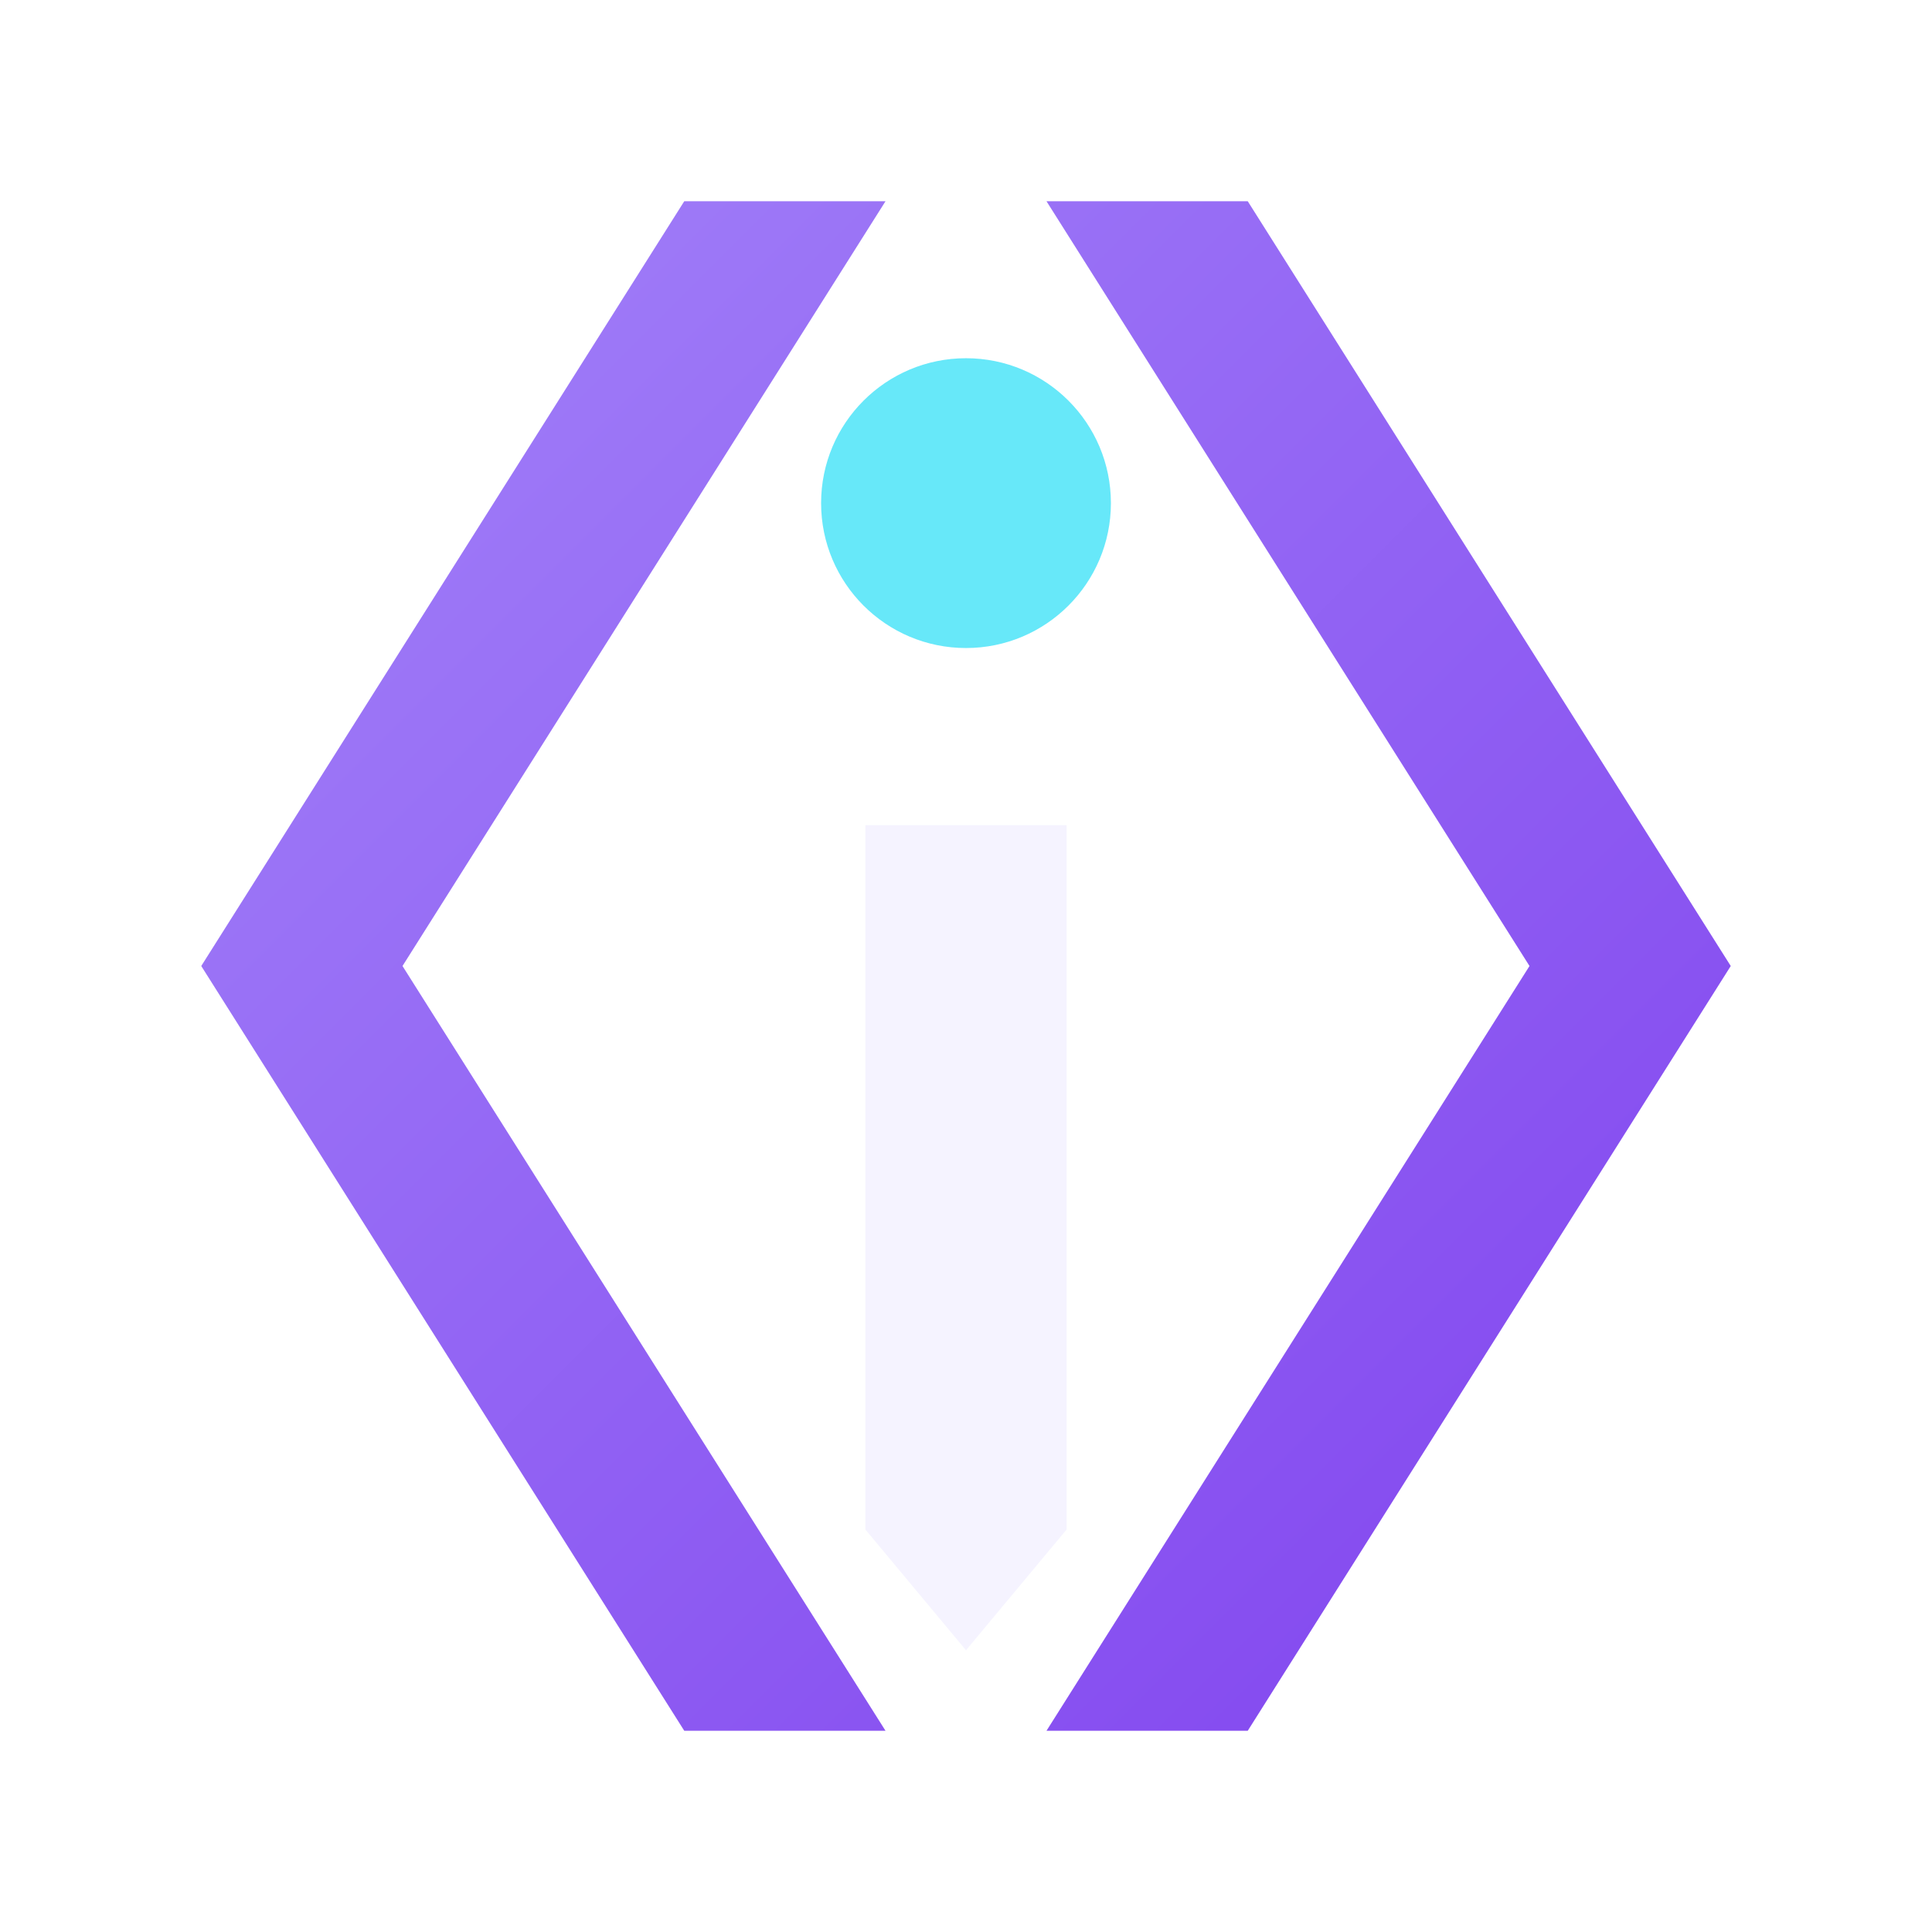
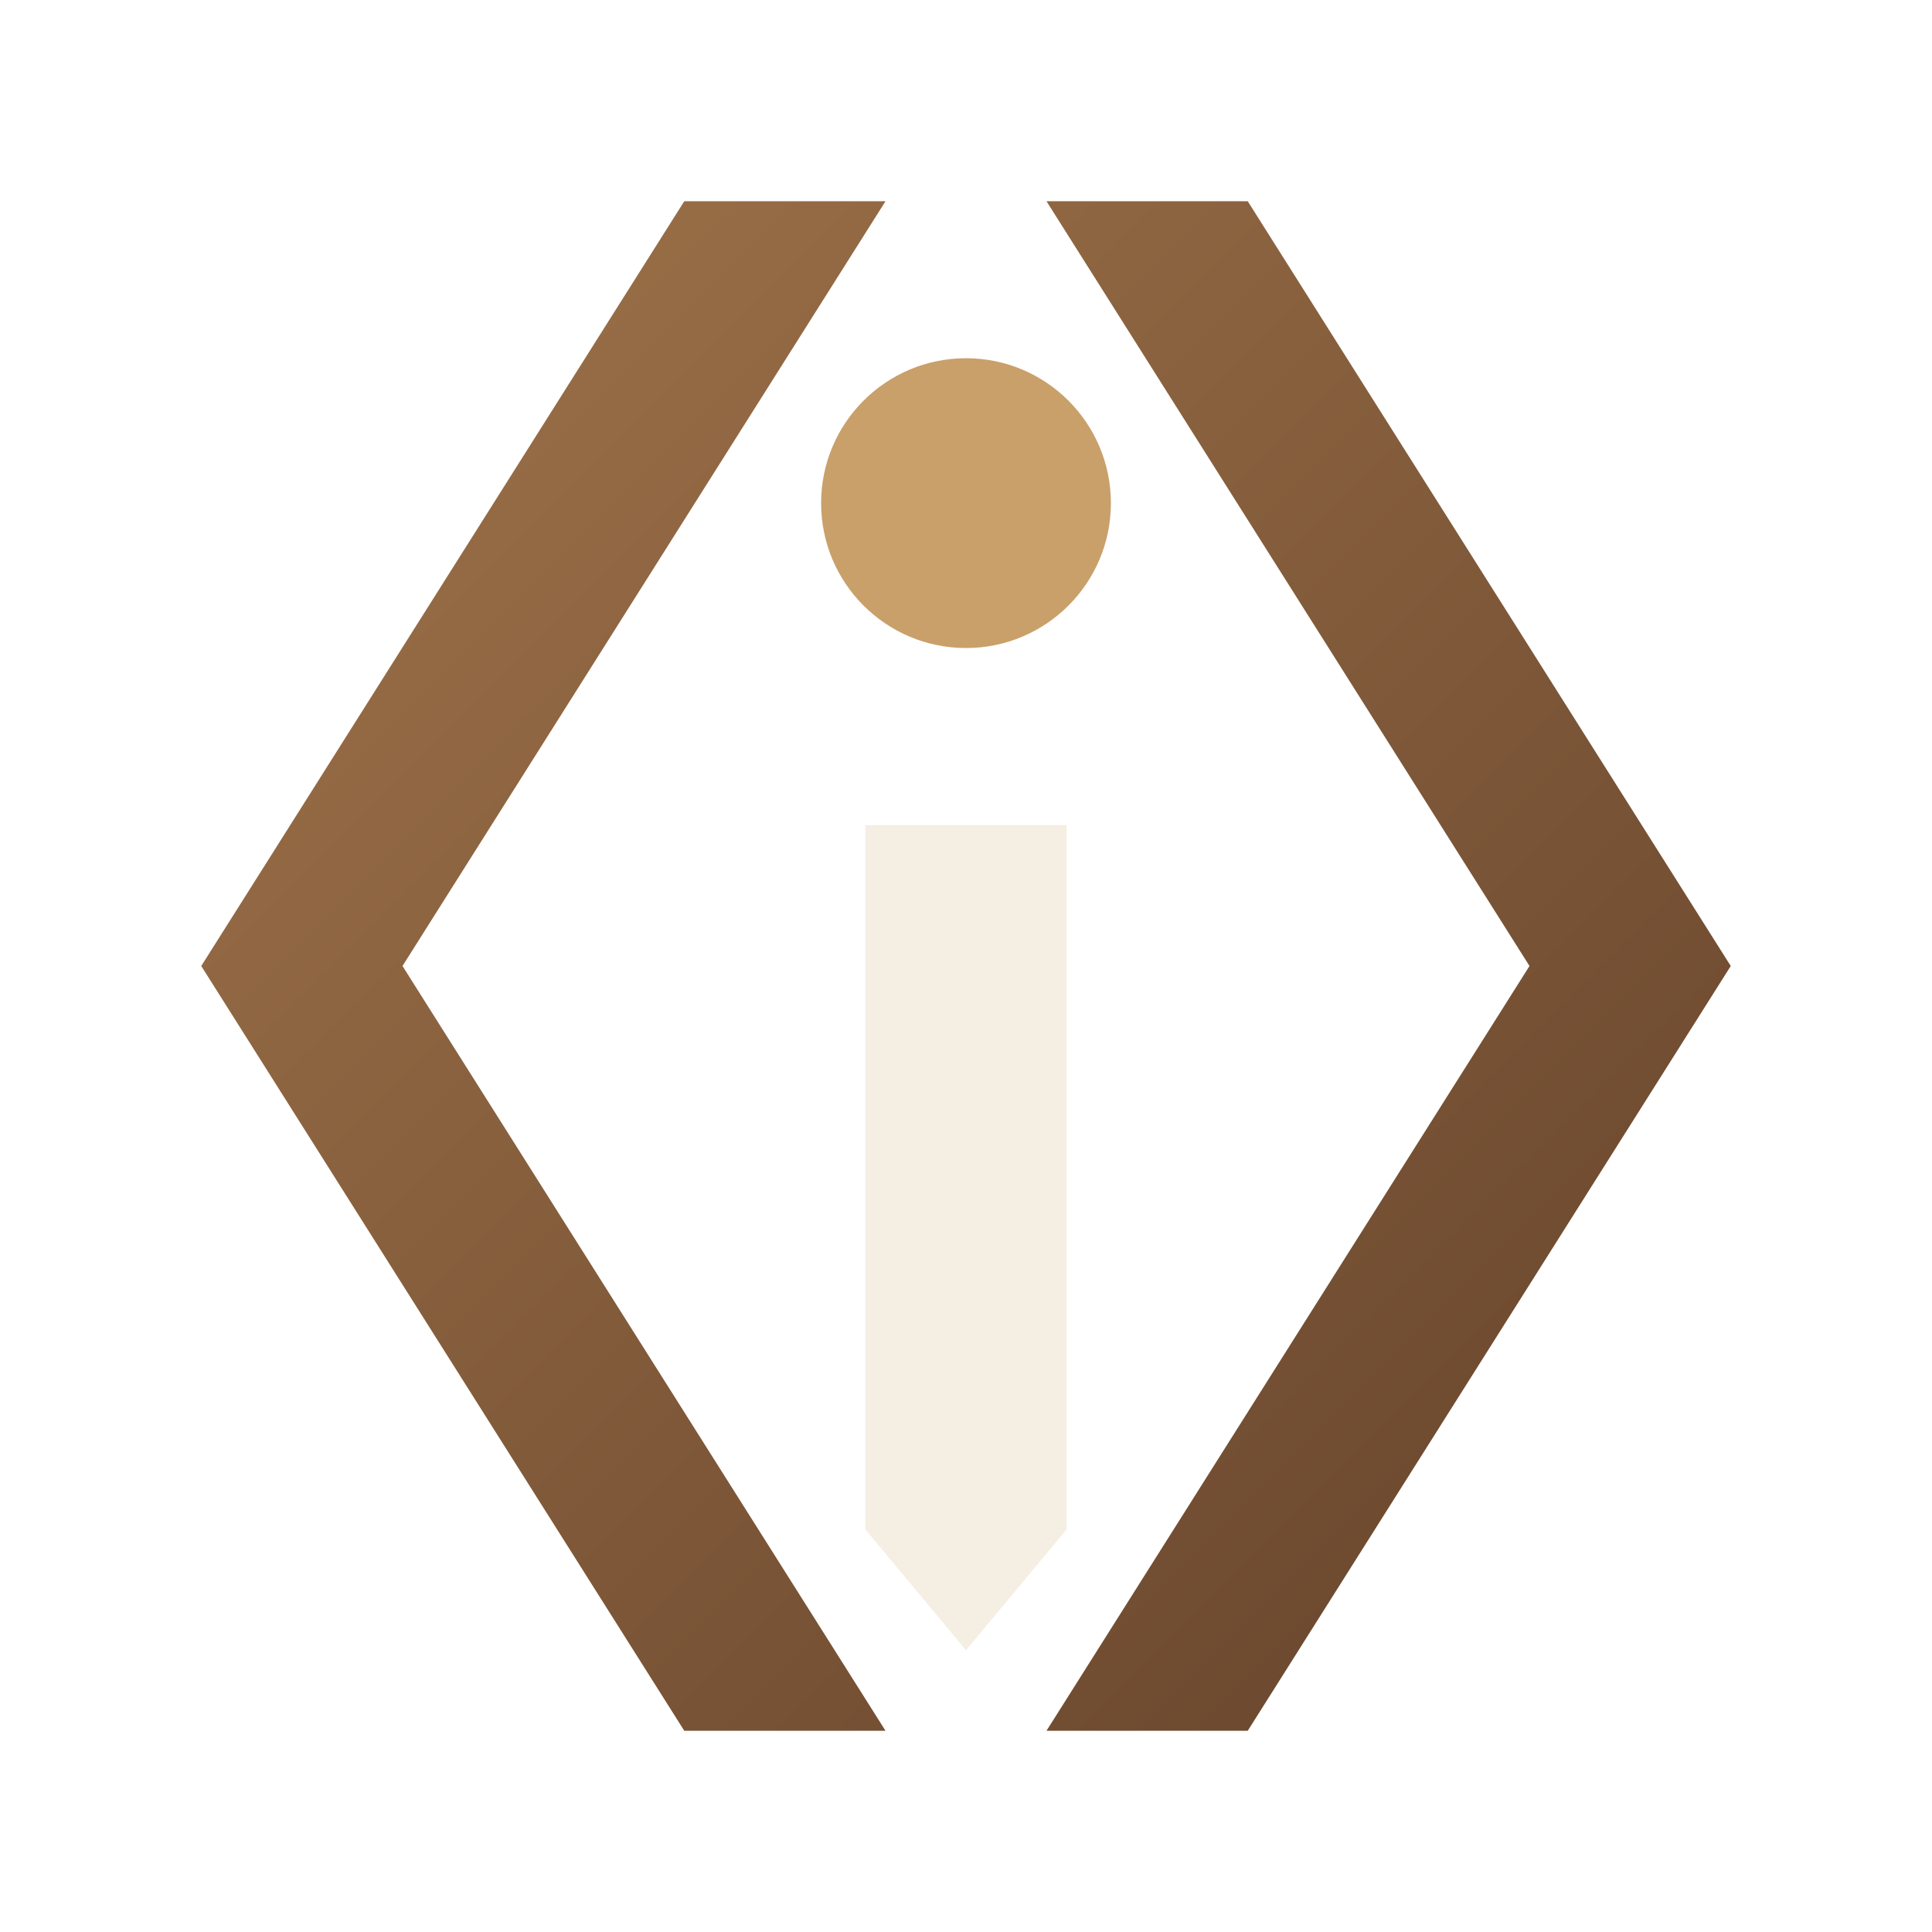
<svg xmlns="http://www.w3.org/2000/svg" viewBox="0 0 48 48" width="48" height="48" role="img" aria-label="Inferra Software">
  <defs>
    <linearGradient id="g" x1="0" y1="0" x2="48" y2="48" gradientUnits="userSpaceOnUse">
-       <stop offset="0" stop-color="#A78BFA" />
-       <stop offset="1" stop-color="#7C3AED" />
+       <stop offset="0" stop-color="#A87B4F" />
+       <stop offset="1" stop-color="#5C3B26" />
    </linearGradient>
  </defs>
  <g>
    <path fill="url(#g)" d="M17 5h5L10 24l12 19h-5L5 24z" />
    <path fill="url(#g)" d="M31 5h-5l12 19-12 19h5l12-19z" />
-     <path fill="#F5F3FF" d="M21.5 20.5h5V38l-2.5 3-2.5-3z" />
-     <circle fill="#67E8F9" cx="24" cy="12.5" r="3.6" />
+     <path fill="#F5EEE3" d="M21.5 20.5h5V38l-2.5 3-2.5-3z" />
+     <circle fill="#C9A06A" cx="24" cy="12.5" r="3.6" />
  </g>
</svg>
